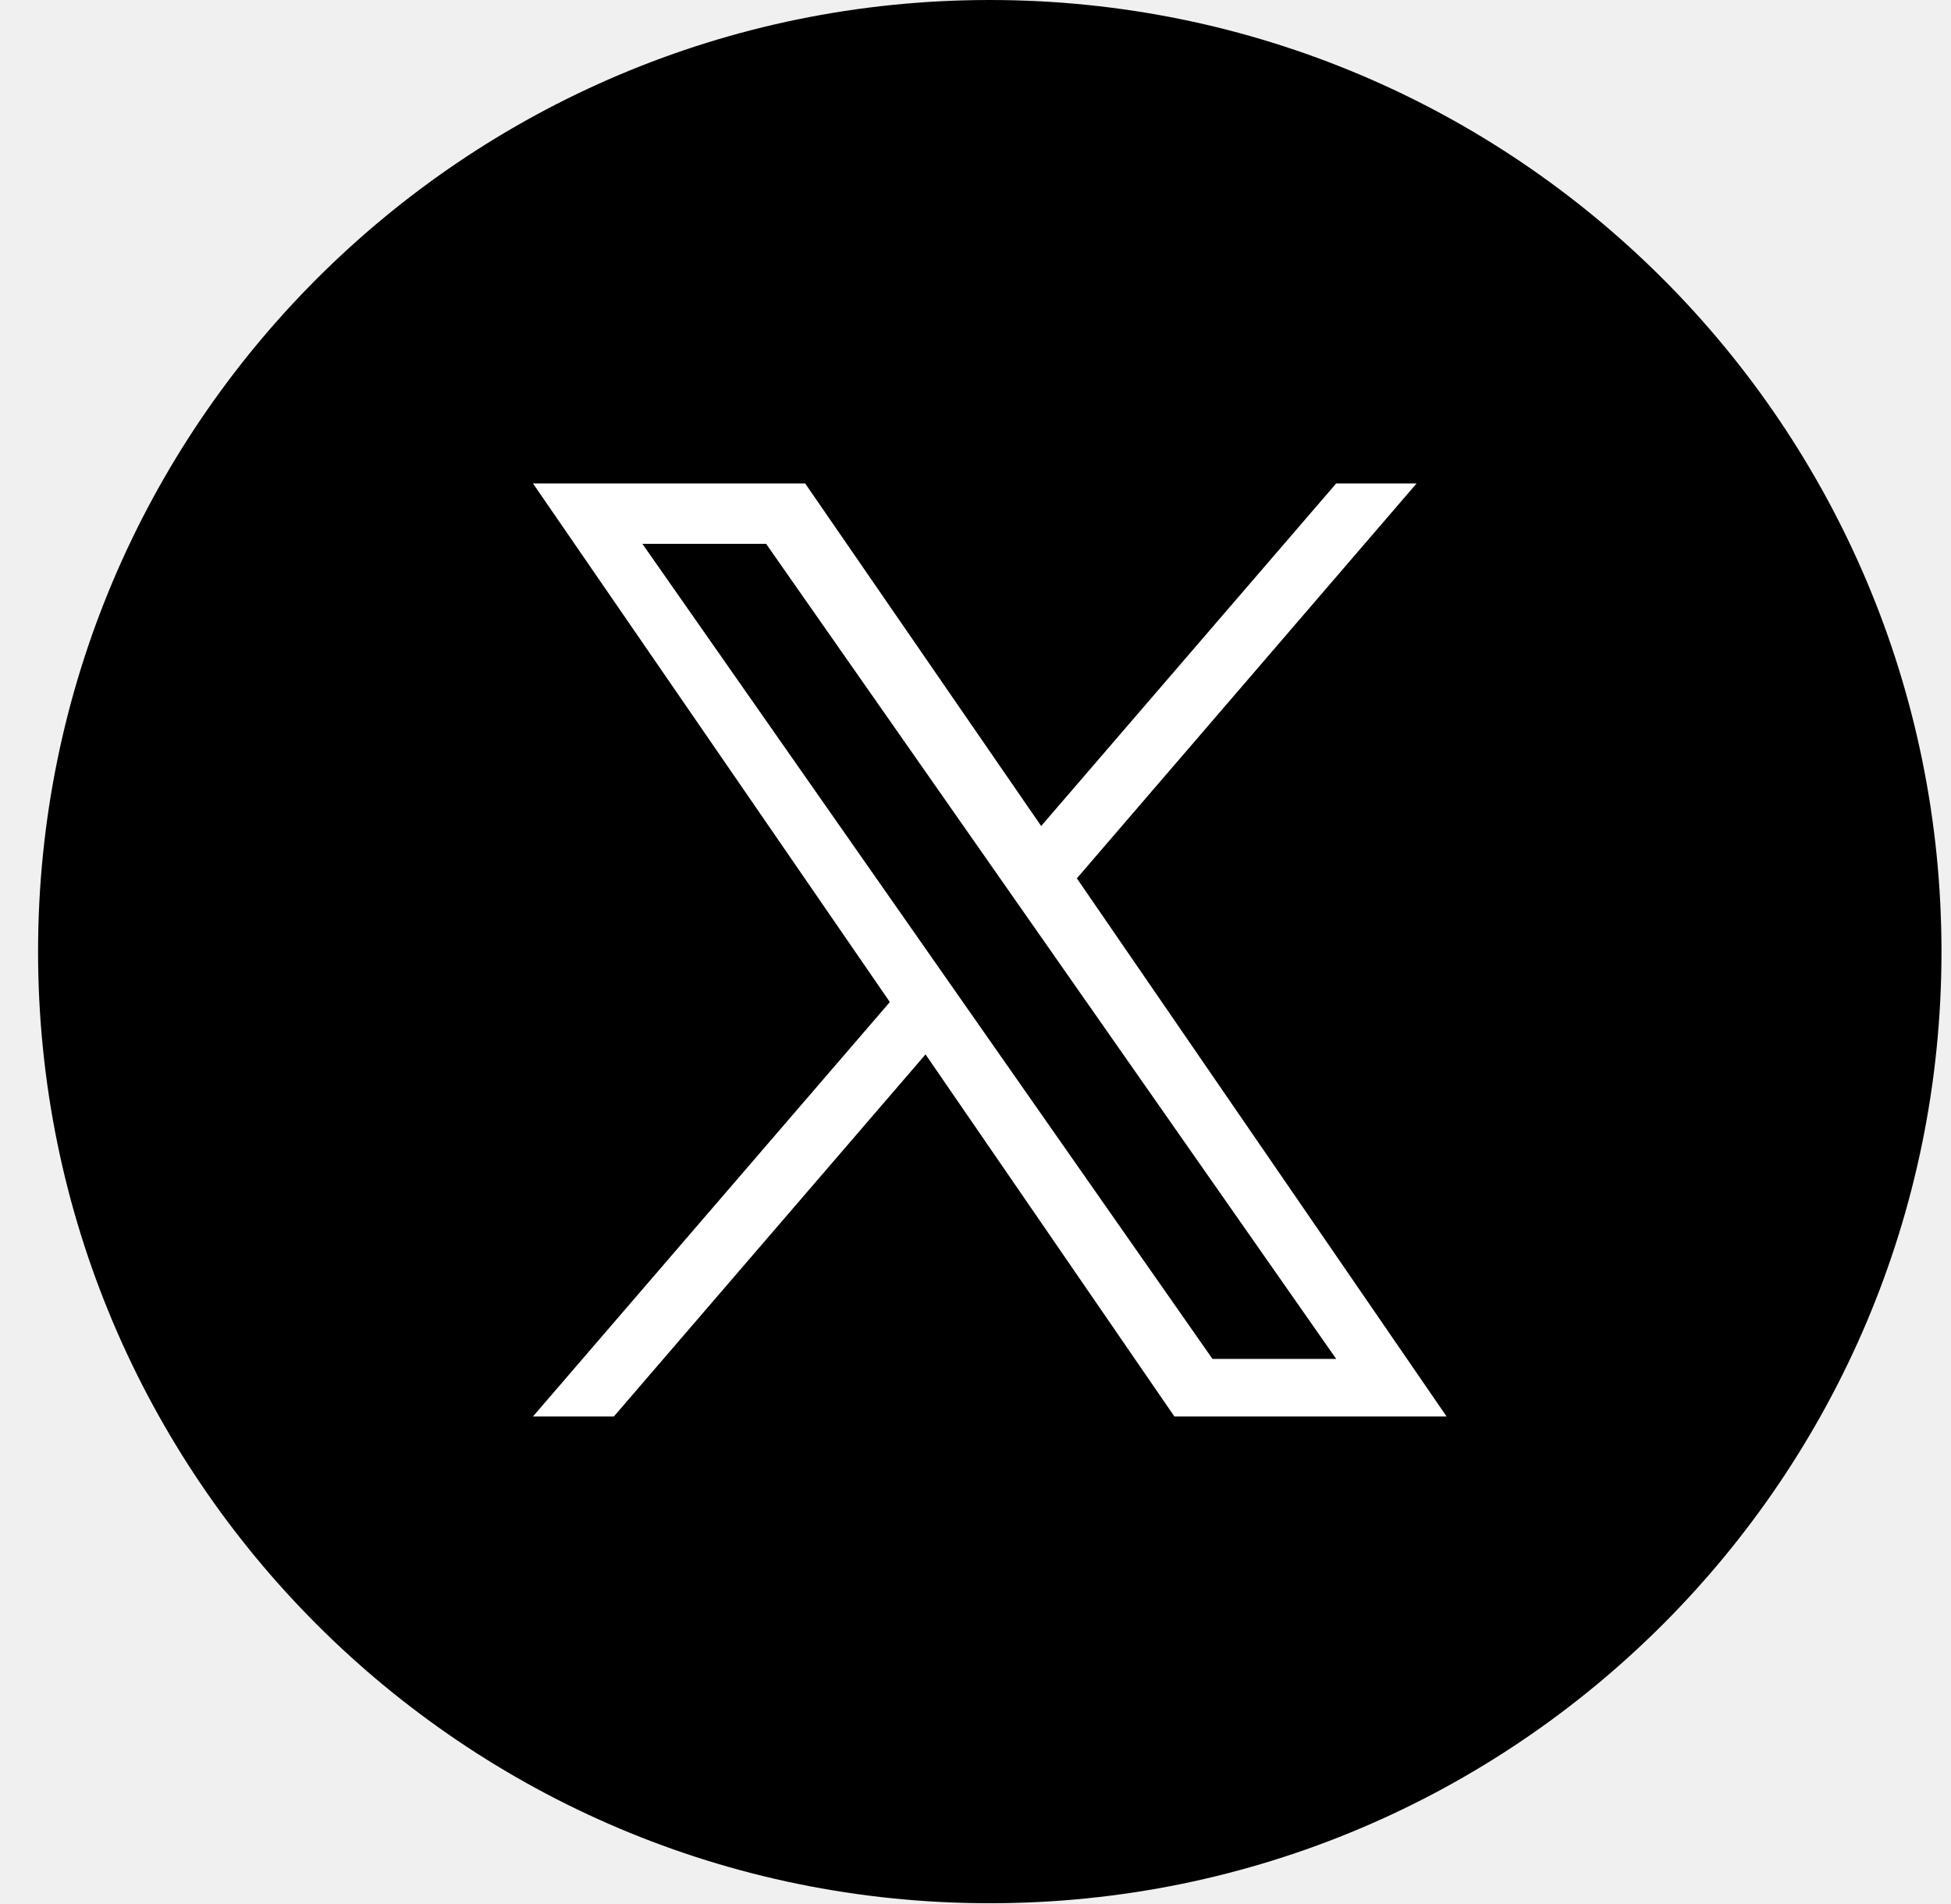
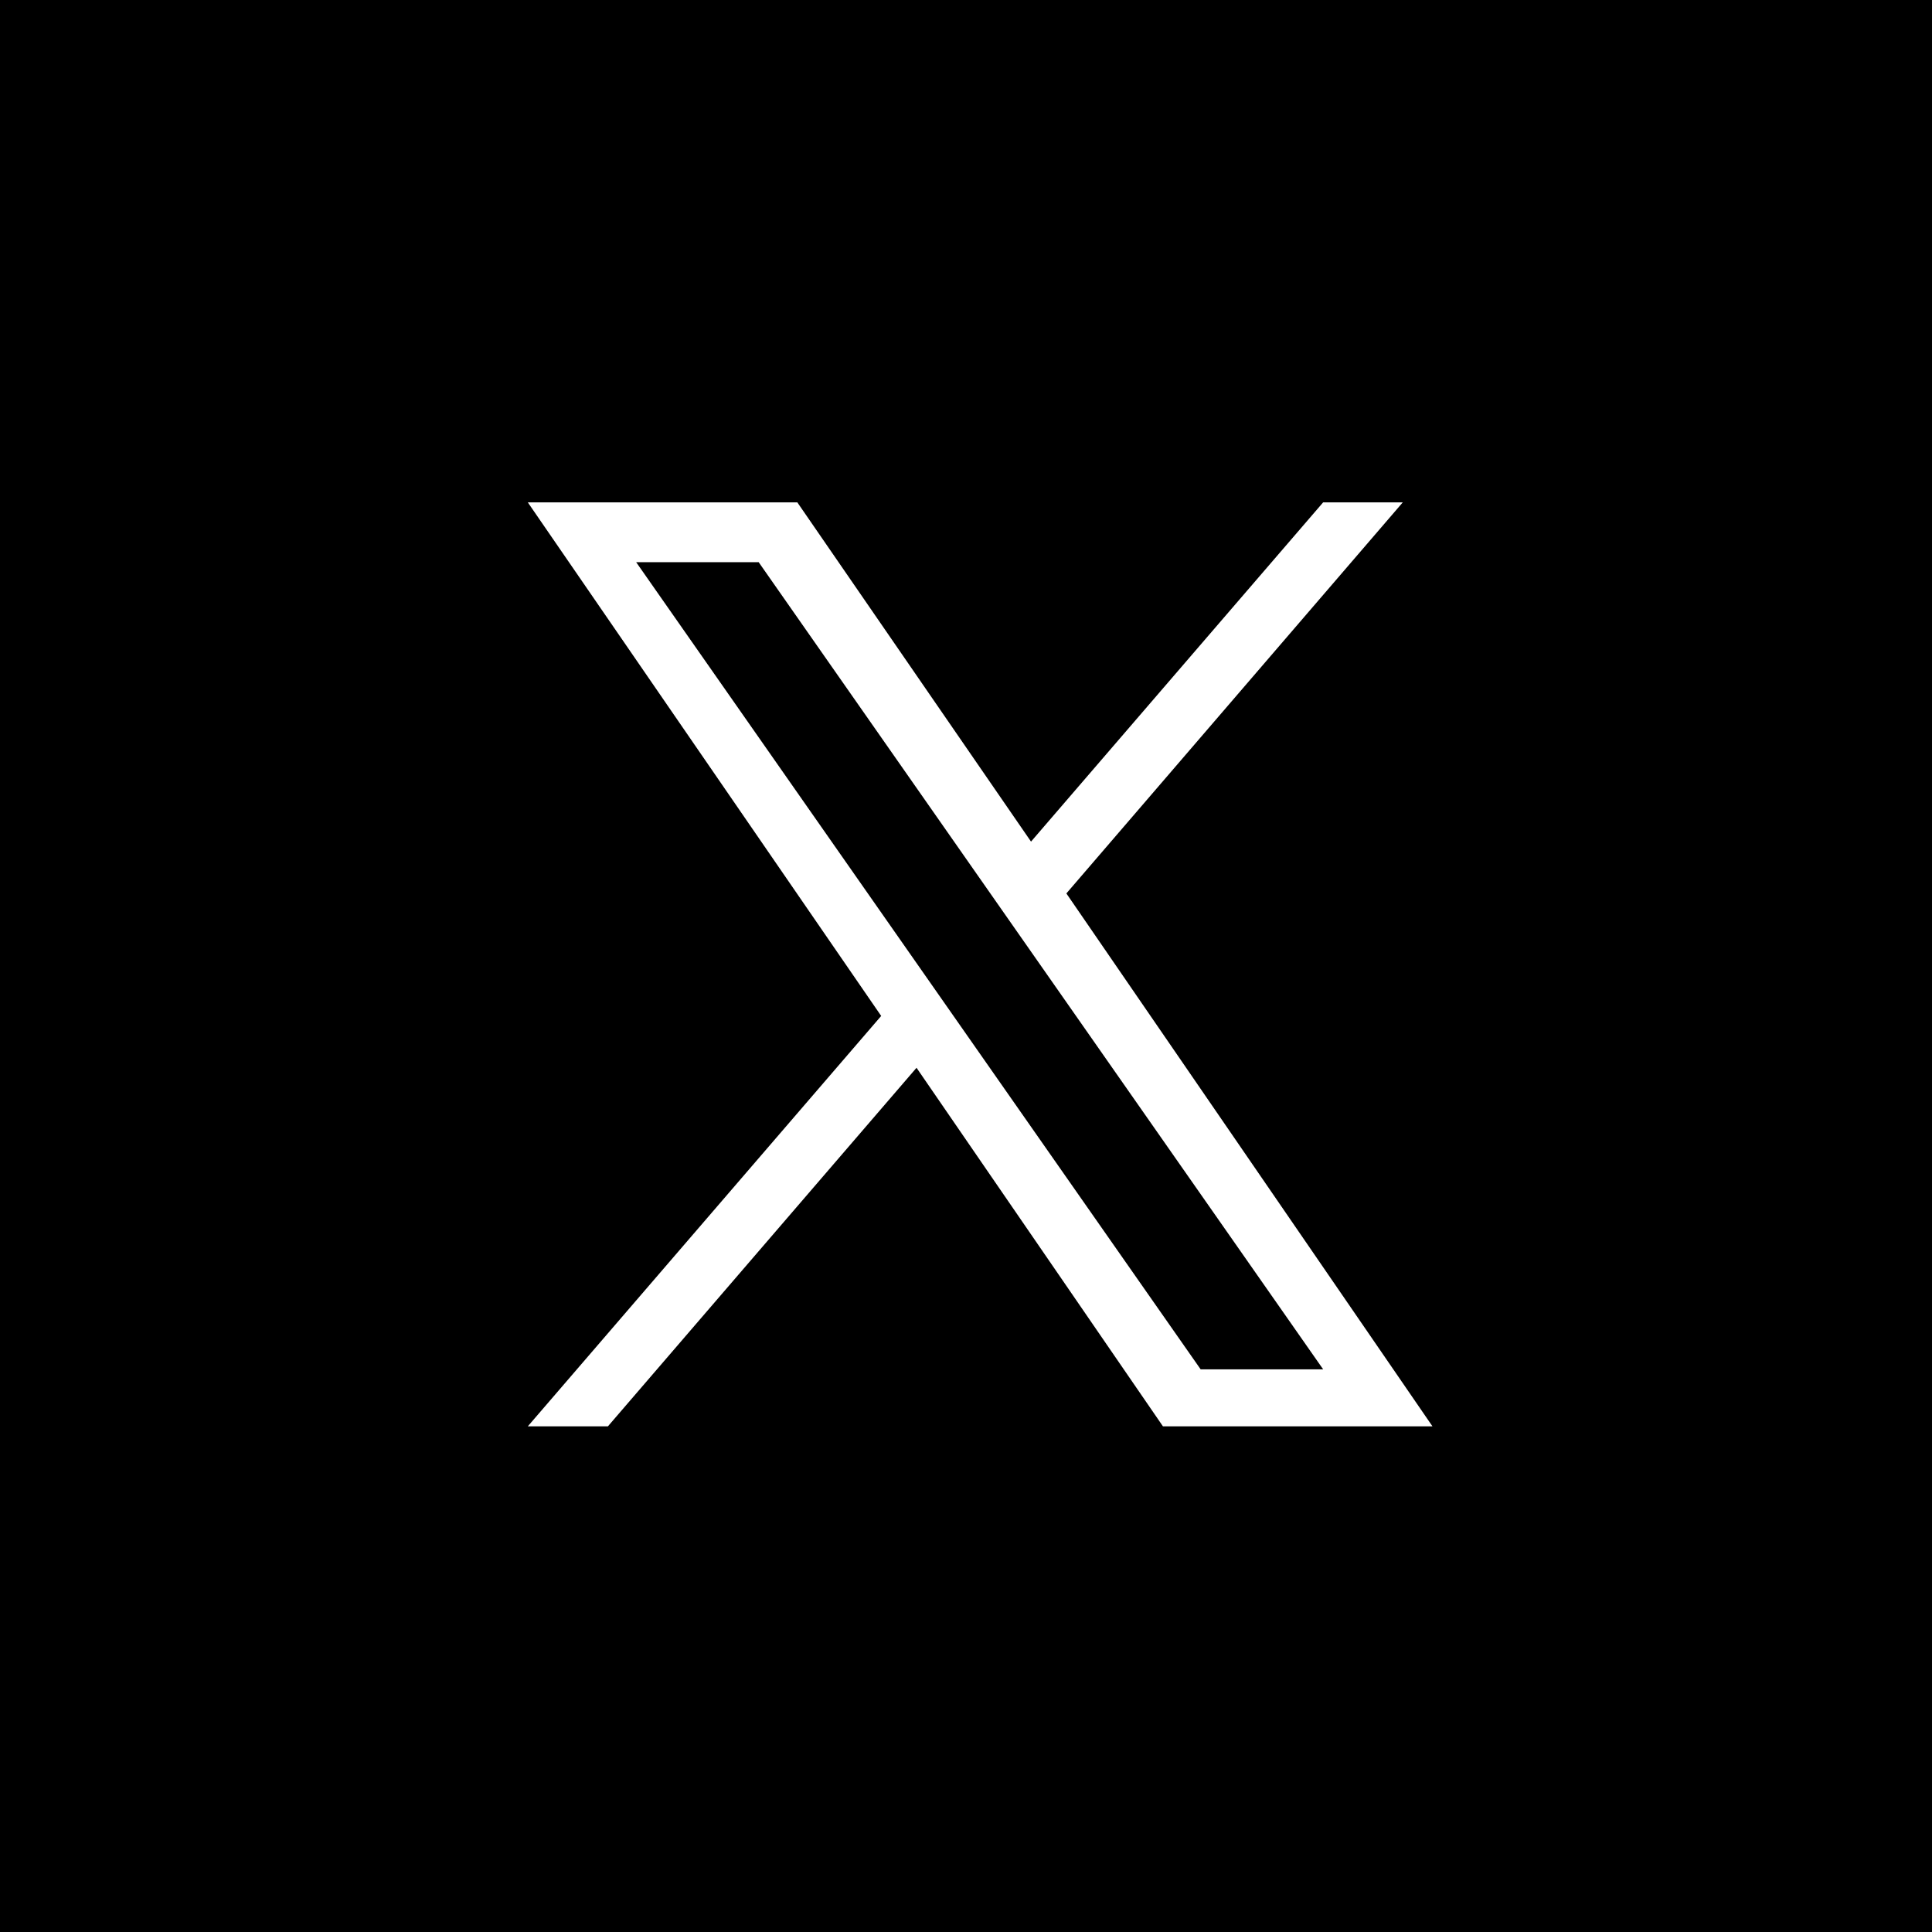
- <svg fill="none" viewBox="0 0 41 40">
-   <g clip-path="url(#a)">
-     <path fill="#000" d="M.8 0h40v40H.8z" />
-     <path fill="#fff" d="m22.63 18.46 7.14-8.3h-1.69l-6.2 7.2-4.96-7.2H11.2l7.5 10.9-7.5 8.71h1.7l6.55-7.61 5.23 7.61h5.72l-7.77-11.31Zm-9.13-7.03h2.6l11.98 17.13h-2.6L13.5 11.43Z" />
+ <svg xmlns="http://www.w3.org/2000/svg" version="1.1" width="1080" height="1080" viewBox="0 0 1080 1080" xml:space="preserve">
+   <defs>
+ </defs>
+   <g transform="matrix(1 0 0 1 540 540)" id="a7200c35-ab6f-4ab7-8824-ab6a47c20a16">
+     <rect style="stroke: none; stroke-width: 1; stroke-dasharray: none; stroke-linecap: butt; stroke-dashoffset: 0; stroke-linejoin: miter; stroke-miterlimit: 4; fill: rgb(0,0,0); fill-rule: nonzero; opacity: 1;" vector-effect="non-scaling-stroke" x="-540" y="-540" rx="0" ry="0" width="1080" height="1080" />
  </g>
-   <defs>
-     <clipPath id="a">
-       <path fill="#fff" d="M.8 20a20 20 0 1 1 40 0 20 20 0 0 1-40 0Z" />
-     </clipPath>
-   </defs>
+   <g transform="matrix(1 0 0 1 540 540)" id="5e22823b-25e4-4b89-8b01-49ca6019d490">
+ </g>
+   <g transform="matrix(26.34 0 0 26.34 540 540)">
+     <g style="">
+       <g transform="matrix(1 0 0 1 0.3 0)" clip-path="url(#CLIPPATH_3)">
+         <clipPath id="CLIPPATH_3">
+           <path transform="matrix(1 0 0 1 0 0) translate(-20.8, -20)" id="a" d="M 0.8 20 C 0.8 8.954 9.754 0 20.8 0 C 31.846 0 40.8 8.954 40.8 20 C 40.8 31.046 31.846 40 20.8 40 C 9.754 40 0.8 31.046 0.8 20 Z" stroke-linecap="round" />
+         </clipPath>
+         <path style="stroke: none; stroke-width: 1; stroke-dasharray: none; stroke-linecap: butt; stroke-dashoffset: 0; stroke-linejoin: miter; stroke-miterlimit: 4; fill: rgb(0,0,0); fill-rule: nonzero; opacity: 1;" vector-effect="non-scaling-stroke" transform=" translate(-20.8, -20)" d="M 0.8 0 L 40.8 0 L 40.8 40 L 0.8 40 z" stroke-linecap="round" />
+       </g>
+       <g transform="matrix(1 0 0 1 0.3 -0.03)" clip-path="url(#CLIPPATH_4)">
+         <clipPath id="CLIPPATH_4">
+           <path transform="matrix(1 0 0 1 0 0.03) translate(-20.8, -20)" id="a" d="M 0.8 20 C 0.8 8.954 9.754 0 20.8 0 C 31.846 0 40.8 8.954 40.8 20 C 40.8 31.046 31.846 40 20.8 40 C 9.754 40 0.8 31.046 0.8 20 Z" stroke-linecap="round" />
+         </clipPath>
+         <path style="stroke: none; stroke-width: 1; stroke-dasharray: none; stroke-linecap: butt; stroke-dashoffset: 0; stroke-linejoin: miter; stroke-miterlimit: 4; fill: rgb(255,255,255); fill-rule: nonzero; opacity: 1;" vector-effect="non-scaling-stroke" transform=" translate(-20.8, -19.97)" d="M 22.63 18.46 L 29.77 10.16 L 28.08 10.16 L 21.88 17.36 L 16.92 10.16 L 11.2 10.16 L 18.7 21.06 L 11.2 29.77 L 12.9 29.77 L 19.45 22.16 L 24.68 29.77 L 30.4 29.77 L 22.63 18.46 Z M 13.5 11.43 L 16.1 11.43 L 28.08 28.56 L 25.48 28.56 L 13.5 11.43 Z" stroke-linecap="round" />
+       </g>
+     </g>
+   </g>
</svg>
